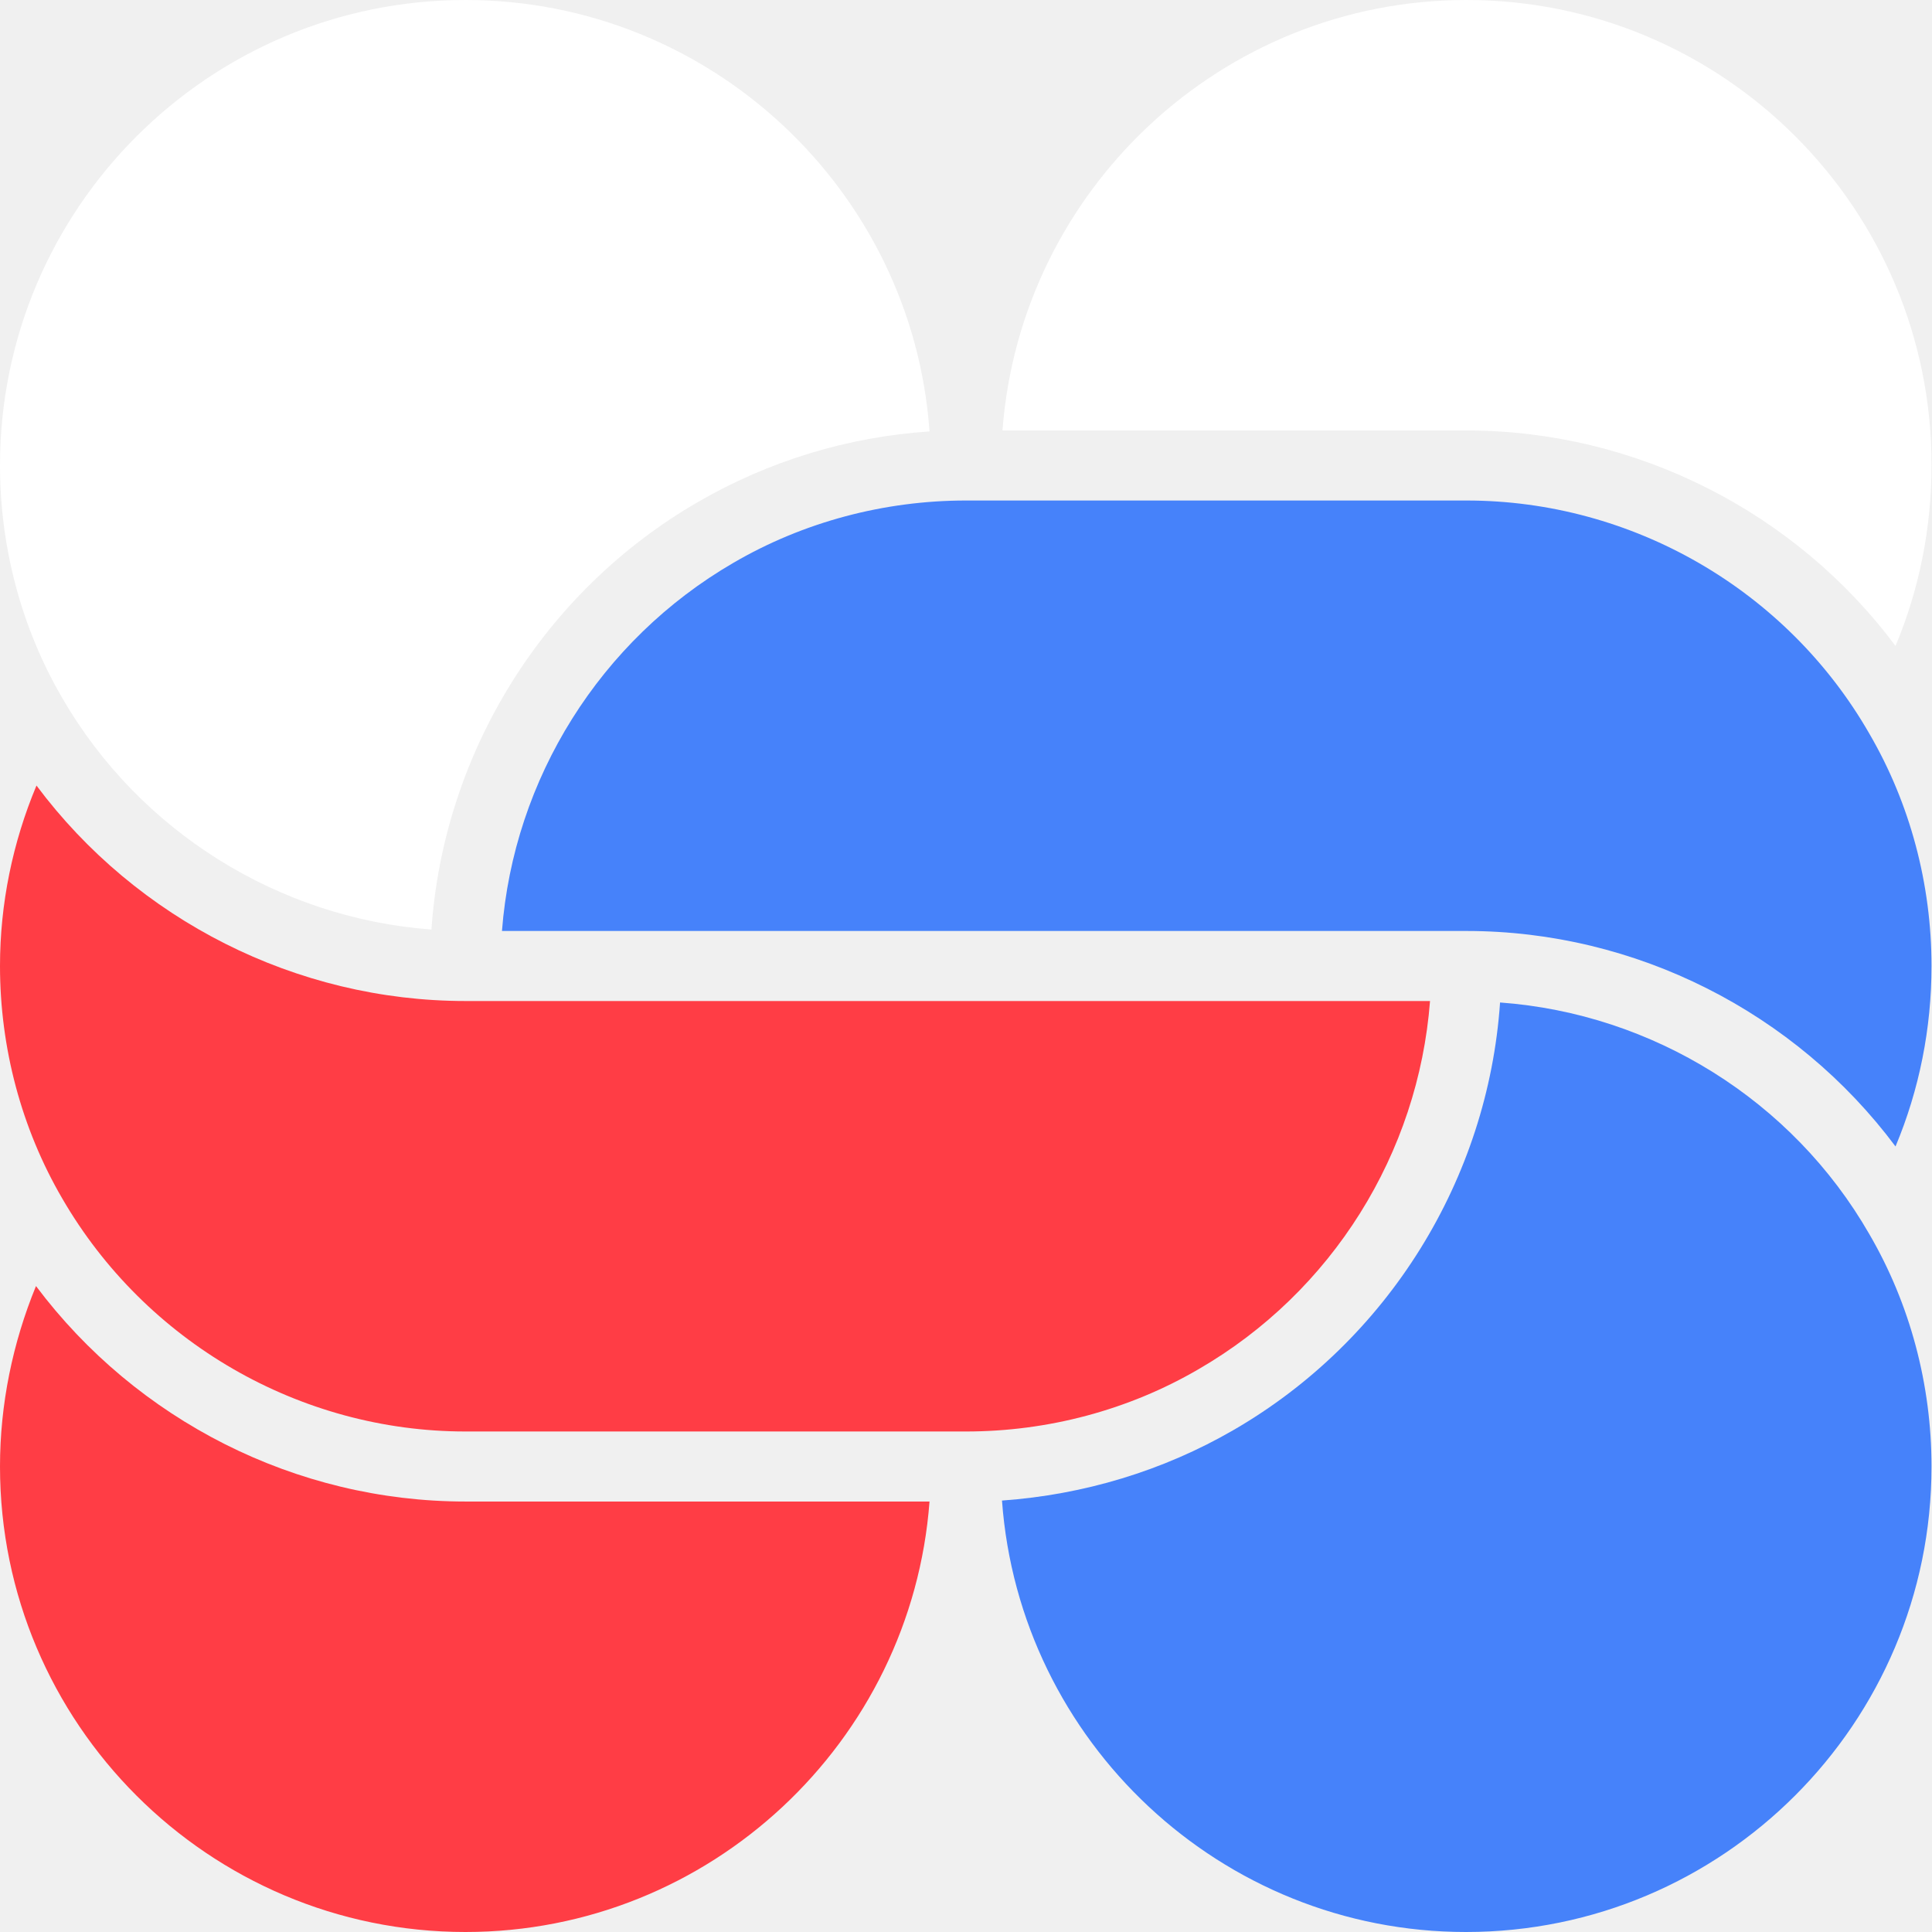
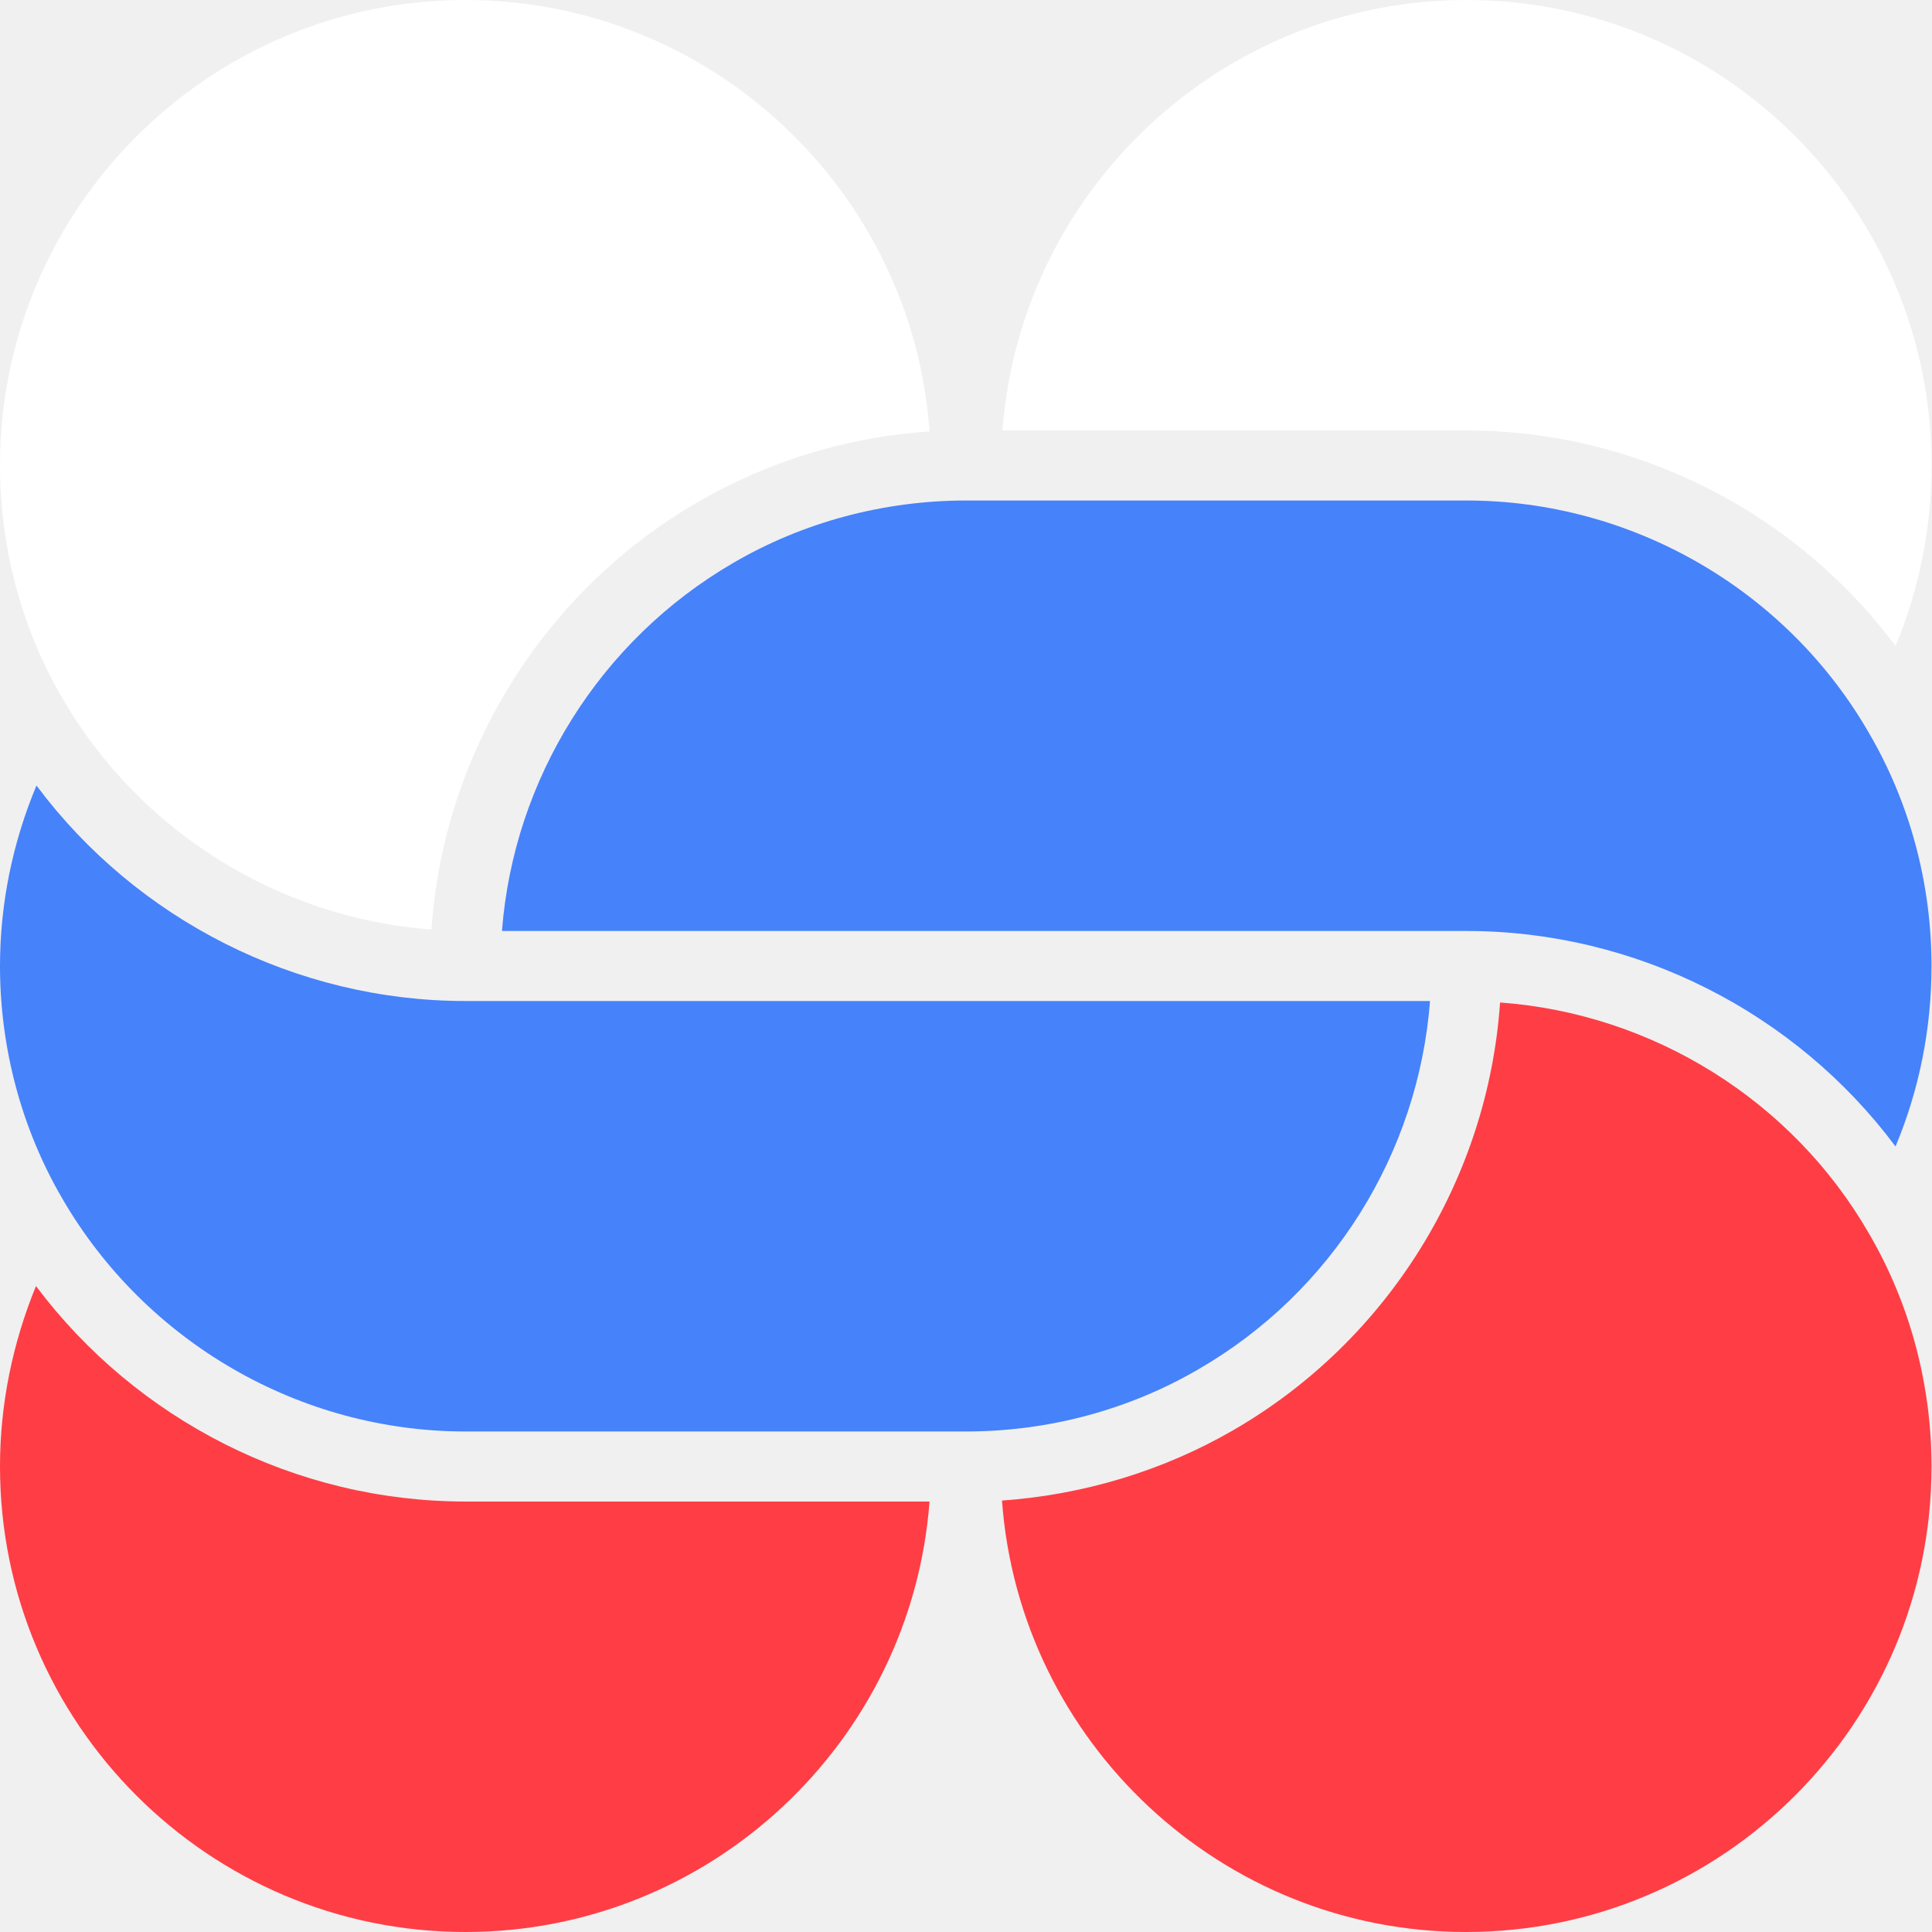
<svg xmlns="http://www.w3.org/2000/svg" version="1.1" id="symbol" x="0px" y="0px" viewBox="0 0 397.2 397.2" style="enable-background:new 0 0 397.2 397.2;" xml:space="preserve">
  <style type="text/css">
- 	.st0{fill:#FF3D45;}
- 	.st1{fill:#FFFFFF;}
- 	.st2{fill:#4682FA;}
+ 	.st0{fill:#4682FA;}
+ 	.st1{fill:#FF3D45;}
+ 	.st2{fill:#FFFFFF;}
</style>
  <g>
    <path class="st0" d="M294,205.8H95.7c-34.8,0-67.6-16.7-88.2-44.3C2.6,173.2,0,185.8,0,198.6c0,16.8,4.4,33.4,12.8,47.8   c17.1,29.5,48.8,47.9,82.9,47.9h95.7h7.2c16.8,0,33.4-4.4,47.8-12.8C273.9,265.6,291.6,237.1,294,205.8z" />
-     <path class="st0" d="M7.4,264.4C2.6,276.1,0,288.7,0,301.5c0,52.8,42.9,95.7,95.7,95.7c50.3,0,91.7-39.1,95.4-88.5H95.7   C60.8,308.7,28.1,292,7.4,264.4z" />
-     <path class="st1" d="M12.8,143.5c15.9,27.5,44.6,45.3,75.9,47.6c2.5-36.3,23-69.5,54.8-87.9c14.5-8.4,30.8-13.4,47.6-14.5   C187.6,39.2,146.1,0,95.7,0C42.9,0,0,42.9,0,95.7C0,112.5,4.4,129.1,12.8,143.5L12.8,143.5z" />
-     <path class="st2" d="M308.4,206.1c-2.5,36.3-23,69.5-54.8,87.9c-14.5,8.4-30.8,13.3-47.6,14.5c3.6,49.5,45,88.7,95.4,88.7   c52.8,0,95.7-42.9,95.7-95.7c0-16.8-4.4-33.4-12.8-47.8C368.5,226.2,339.8,208.4,308.4,206.1z" />
-     <path class="st2" d="M301.5,102.9h-95.7h-7.2c-16.8,0-33.4,4.4-47.8,12.8c-27.4,15.9-45.2,44.4-47.6,75.7h198.3   c34.8,0,67.6,16.7,88.2,44.3c4.9-11.7,7.4-24.3,7.4-37.1c0-16.8-4.4-33.4-12.8-47.8C367.3,121.2,335.5,102.9,301.5,102.9z" />
-     <path class="st1" d="M301.5,0c-50.3,0-91.7,39.1-95.4,88.5h95.4c34.8,0,67.6,16.7,88.2,44.3c4.9-11.7,7.4-24.3,7.4-37.1   C397.2,42.9,354.3,0,301.5,0z" />
+     <path class="st1" d="M7.4,264.4C2.6,276.1,0,288.7,0,301.5c0,52.8,42.9,95.7,95.7,95.7c50.3,0,91.7-39.1,95.4-88.5H95.7   C60.8,308.7,28.1,292,7.4,264.4z" />
+     <path class="st2" d="M12.8,143.5c15.9,27.5,44.6,45.3,75.9,47.6c2.5-36.3,23-69.5,54.8-87.9c14.5-8.4,30.8-13.4,47.6-14.5   C187.6,39.2,146.1,0,95.7,0C42.9,0,0,42.9,0,95.7C0,112.5,4.4,129.1,12.8,143.5L12.8,143.5z" />
+     <path class="st1" d="M308.4,206.1c-2.5,36.3-23,69.5-54.8,87.9c-14.5,8.4-30.8,13.3-47.6,14.5c3.6,49.5,45,88.7,95.4,88.7   c52.8,0,95.7-42.9,95.7-95.7c0-16.8-4.4-33.4-12.8-47.8C368.5,226.2,339.8,208.4,308.4,206.1z" />
+     <path class="st0" d="M301.5,102.9h-95.7h-7.2c-16.8,0-33.4,4.4-47.8,12.8c-27.4,15.9-45.2,44.4-47.6,75.7h198.3   c34.8,0,67.6,16.7,88.2,44.3c4.9-11.7,7.4-24.3,7.4-37.1c0-16.8-4.4-33.4-12.8-47.8C367.3,121.2,335.5,102.9,301.5,102.9z" />
+     <path class="st2" d="M301.5,0c-50.3,0-91.7,39.1-95.4,88.5h95.4c34.8,0,67.6,16.7,88.2,44.3c4.9-11.7,7.4-24.3,7.4-37.1   C397.2,42.9,354.3,0,301.5,0z" />
  </g>
</svg>
